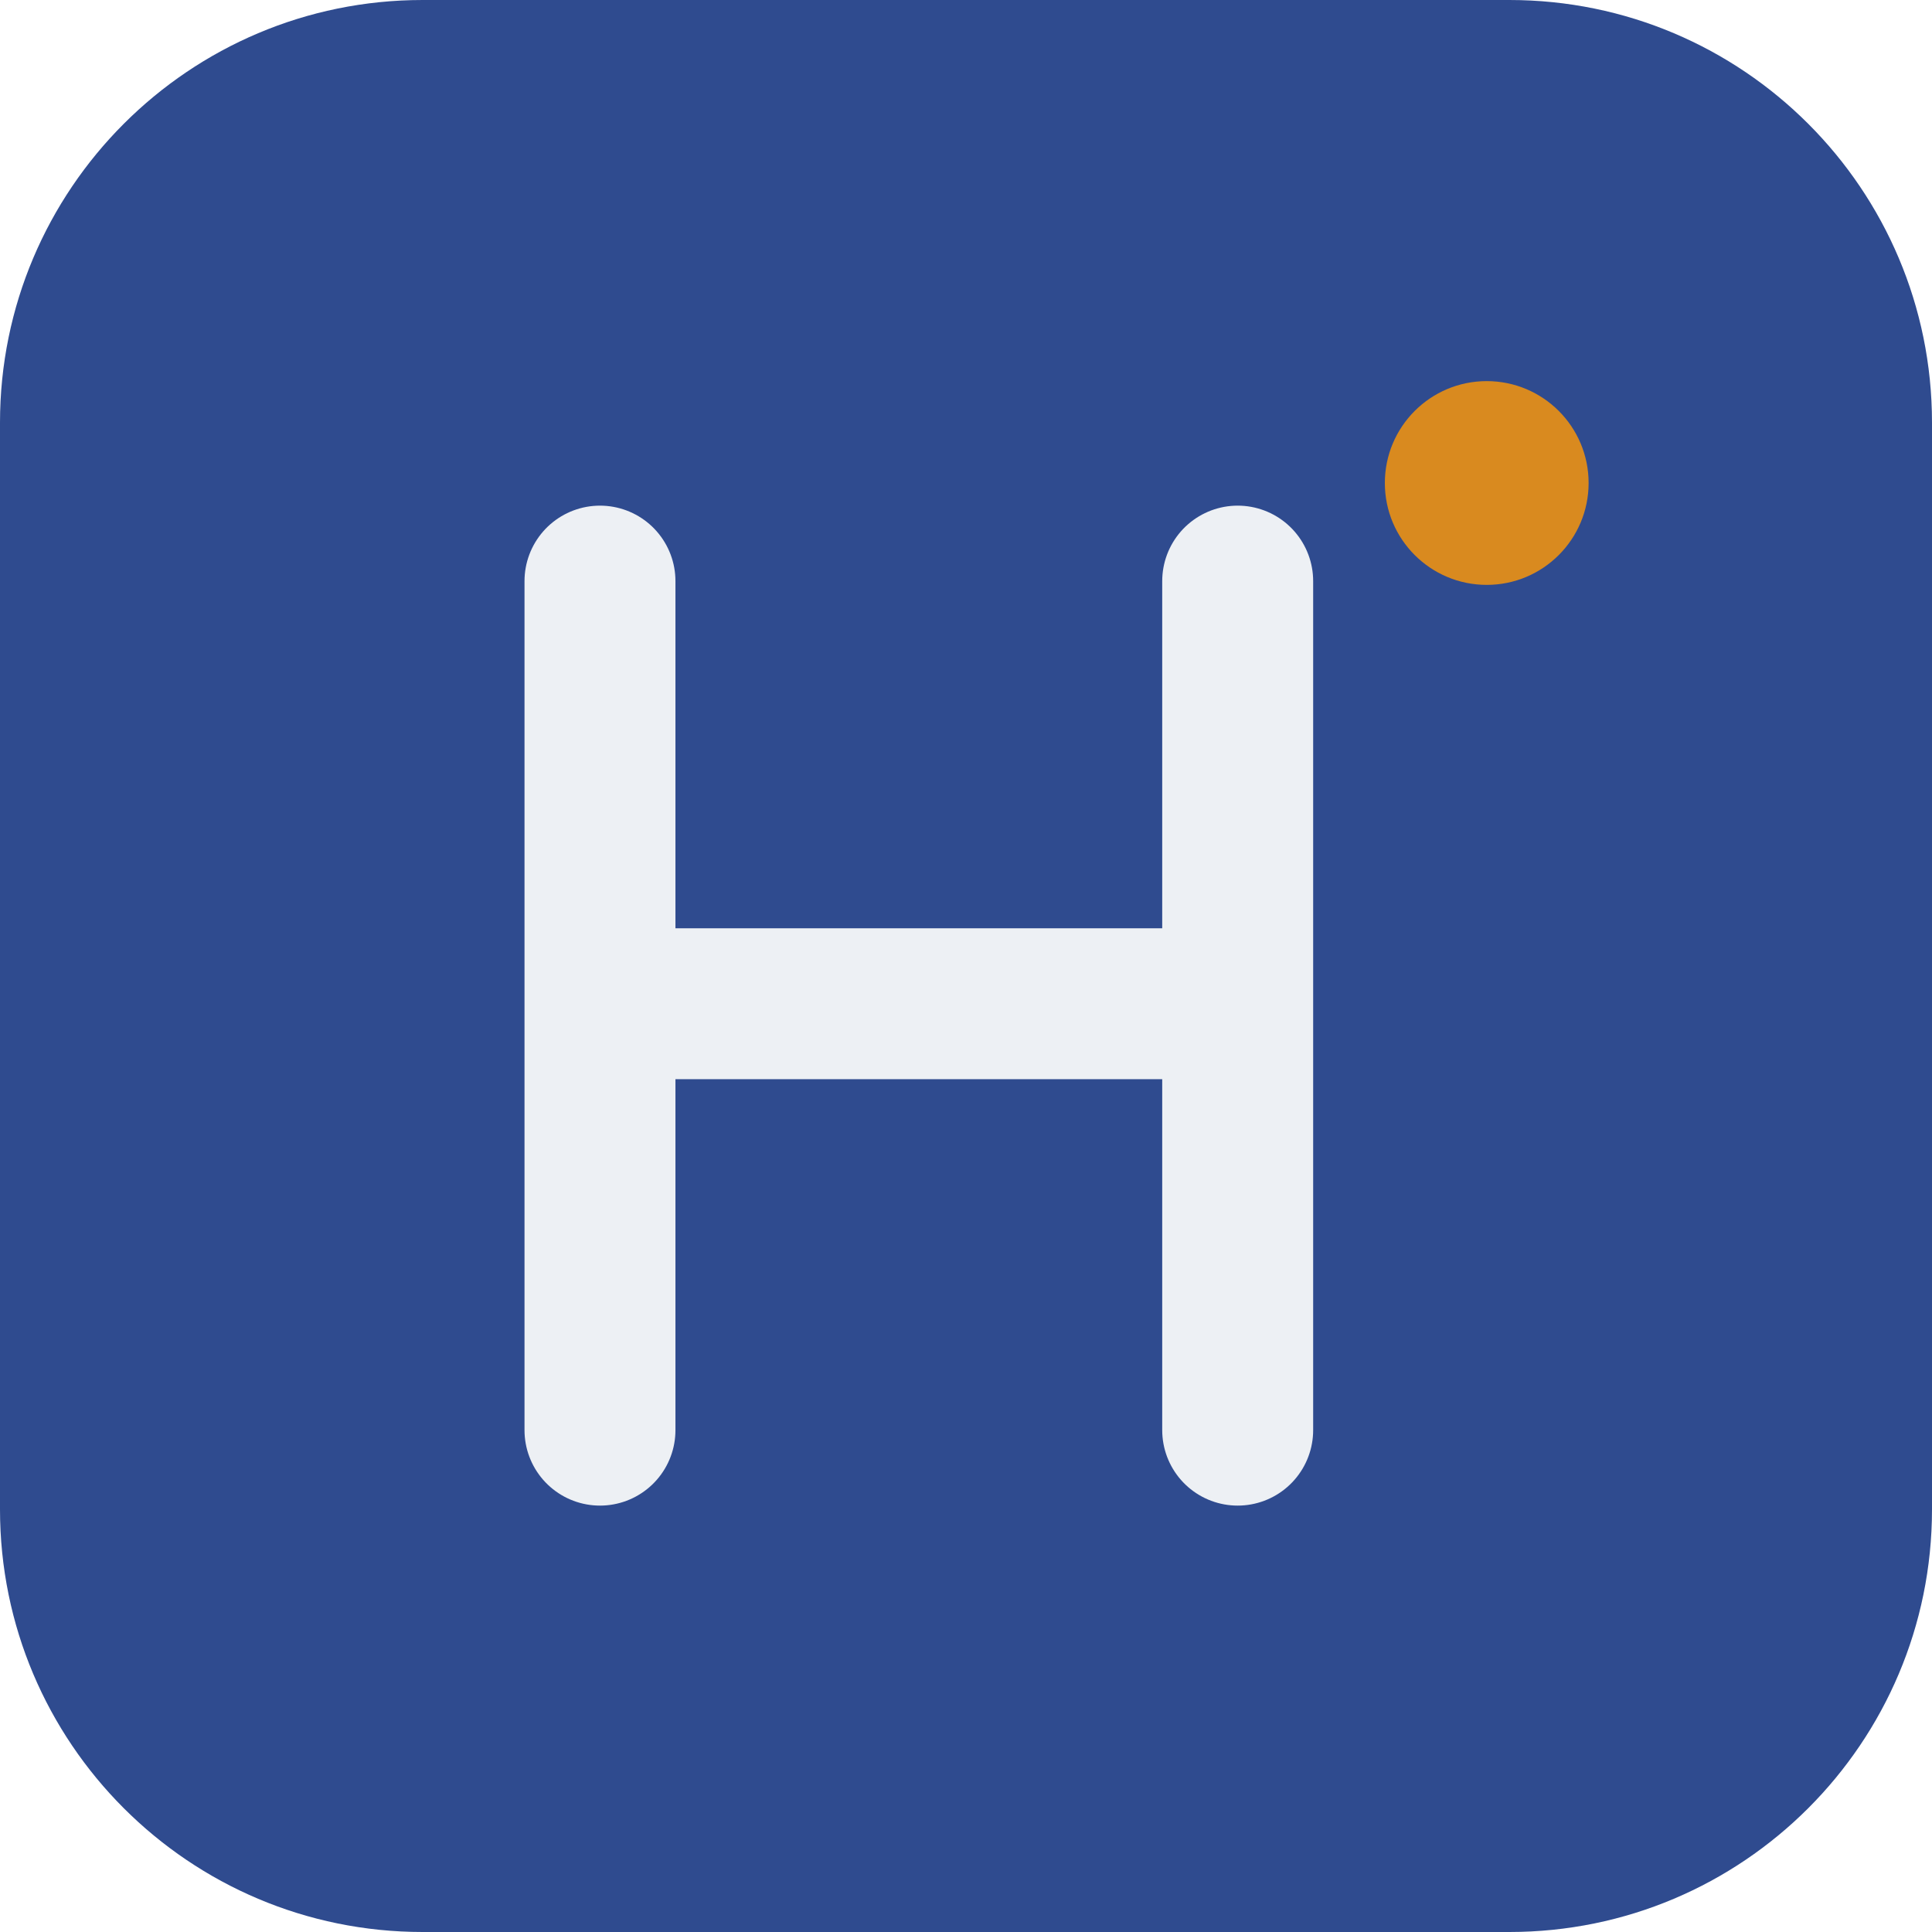
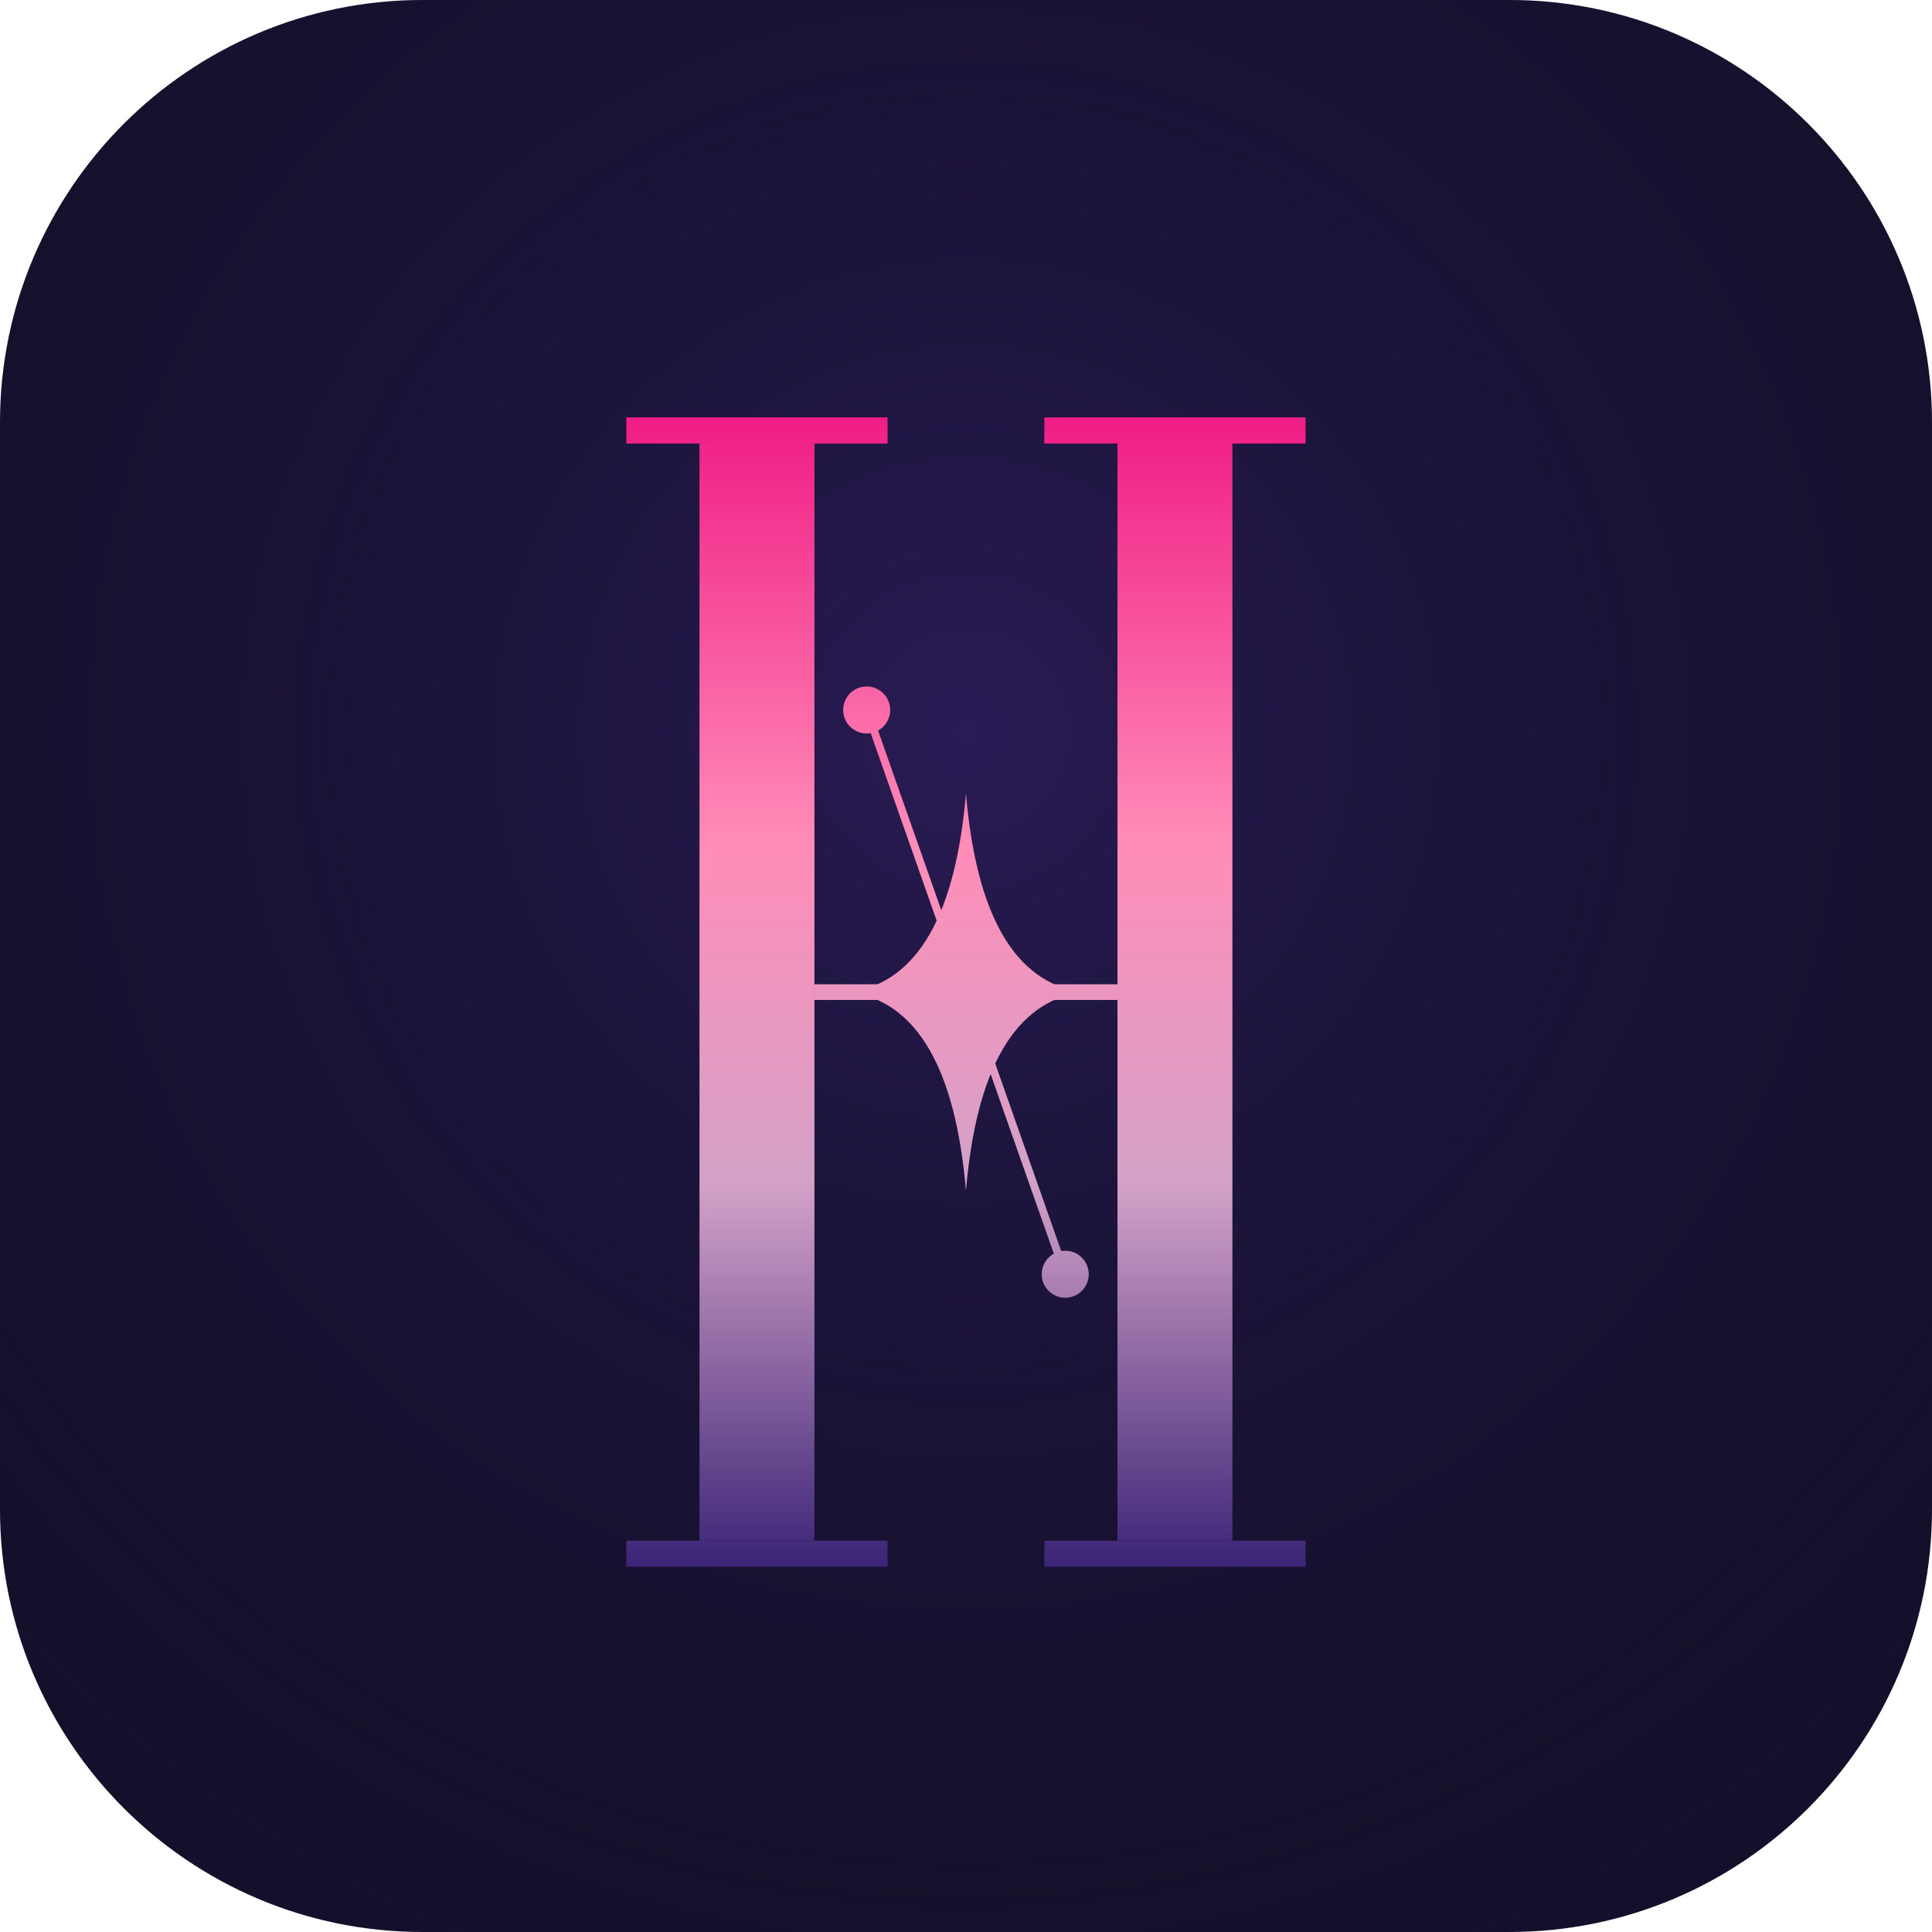
<svg xmlns="http://www.w3.org/2000/svg" viewBox="0 0 512 512">
-   <rect width="512" height="512" rx="112" fill="#2F4B8F" />
-   <g stroke="#EDF0F4" stroke-width="40" stroke-linecap="round" fill="none">
-     <path d="M159 154V379M328 154V379M159 266H328" />
+   <rect width="512" height="512" rx="112" fill="#14102b" />
+   <rect width="512" height="512" rx="112" fill="url(#glow)" />
+   <defs>
+     <radialGradient id="glow" cx="50%" cy="38%" r="70%">
+       <stop offset="0" stop-color="#3b2477" stop-opacity=".55" />
+       <stop offset="1" stop-color="#14102b" stop-opacity="0" />
+     </radialGradient>
+   </defs>
+   <g transform="translate(-529.08 55.23) scale(1.3846)">
+     <defs>
+       <linearGradient id="g" gradientUnits="userSpaceOnUse" x1="0" y1="30" x2="0" y2="260">
+         <stop offset="0" stop-color="#ee0f7f" />
+         <stop offset="0.4" stop-color="#ff8db8" />
+         <stop offset="0.68" stop-color="#d4a2c8" />
+         <stop offset="1" stop-color="#3b2477" />
+       </linearGradient>
+     </defs>
+     <g fill="url(#g)">
+       <rect x="502" y="40" width="50" height="5" />
+       <rect x="582" y="40" width="50" height="5" />
+       <rect x="516" y="45" width="22" height="210" />
+       <rect x="596" y="45" width="22" height="210" />
+       <rect x="502" y="255" width="50" height="5" />
+       <rect x="582" y="255" width="50" height="5" />
+       <rect x="538" y="148.5" width="58" height="3" />
+       <path d="M567,112 Q570,147 589,150 Q570,153 567,188 Q564,153 545,150 Q564,147 567,112Z" />
+       <circle cx="548" cy="96" r="4.5" />
+       <circle cx="586" cy="204" r="4.5" />
+     </g>
+     <g stroke="url(#g)" stroke-width="1.5" fill="none">
+       <line x1="567" y1="150" x2="548" y2="96" />
+       <line x1="567" y1="150" x2="586" y2="204" />
+     </g>
  </g>
-   <circle cx="394" cy="128" r="27" fill="#D98A1F" />
</svg>
